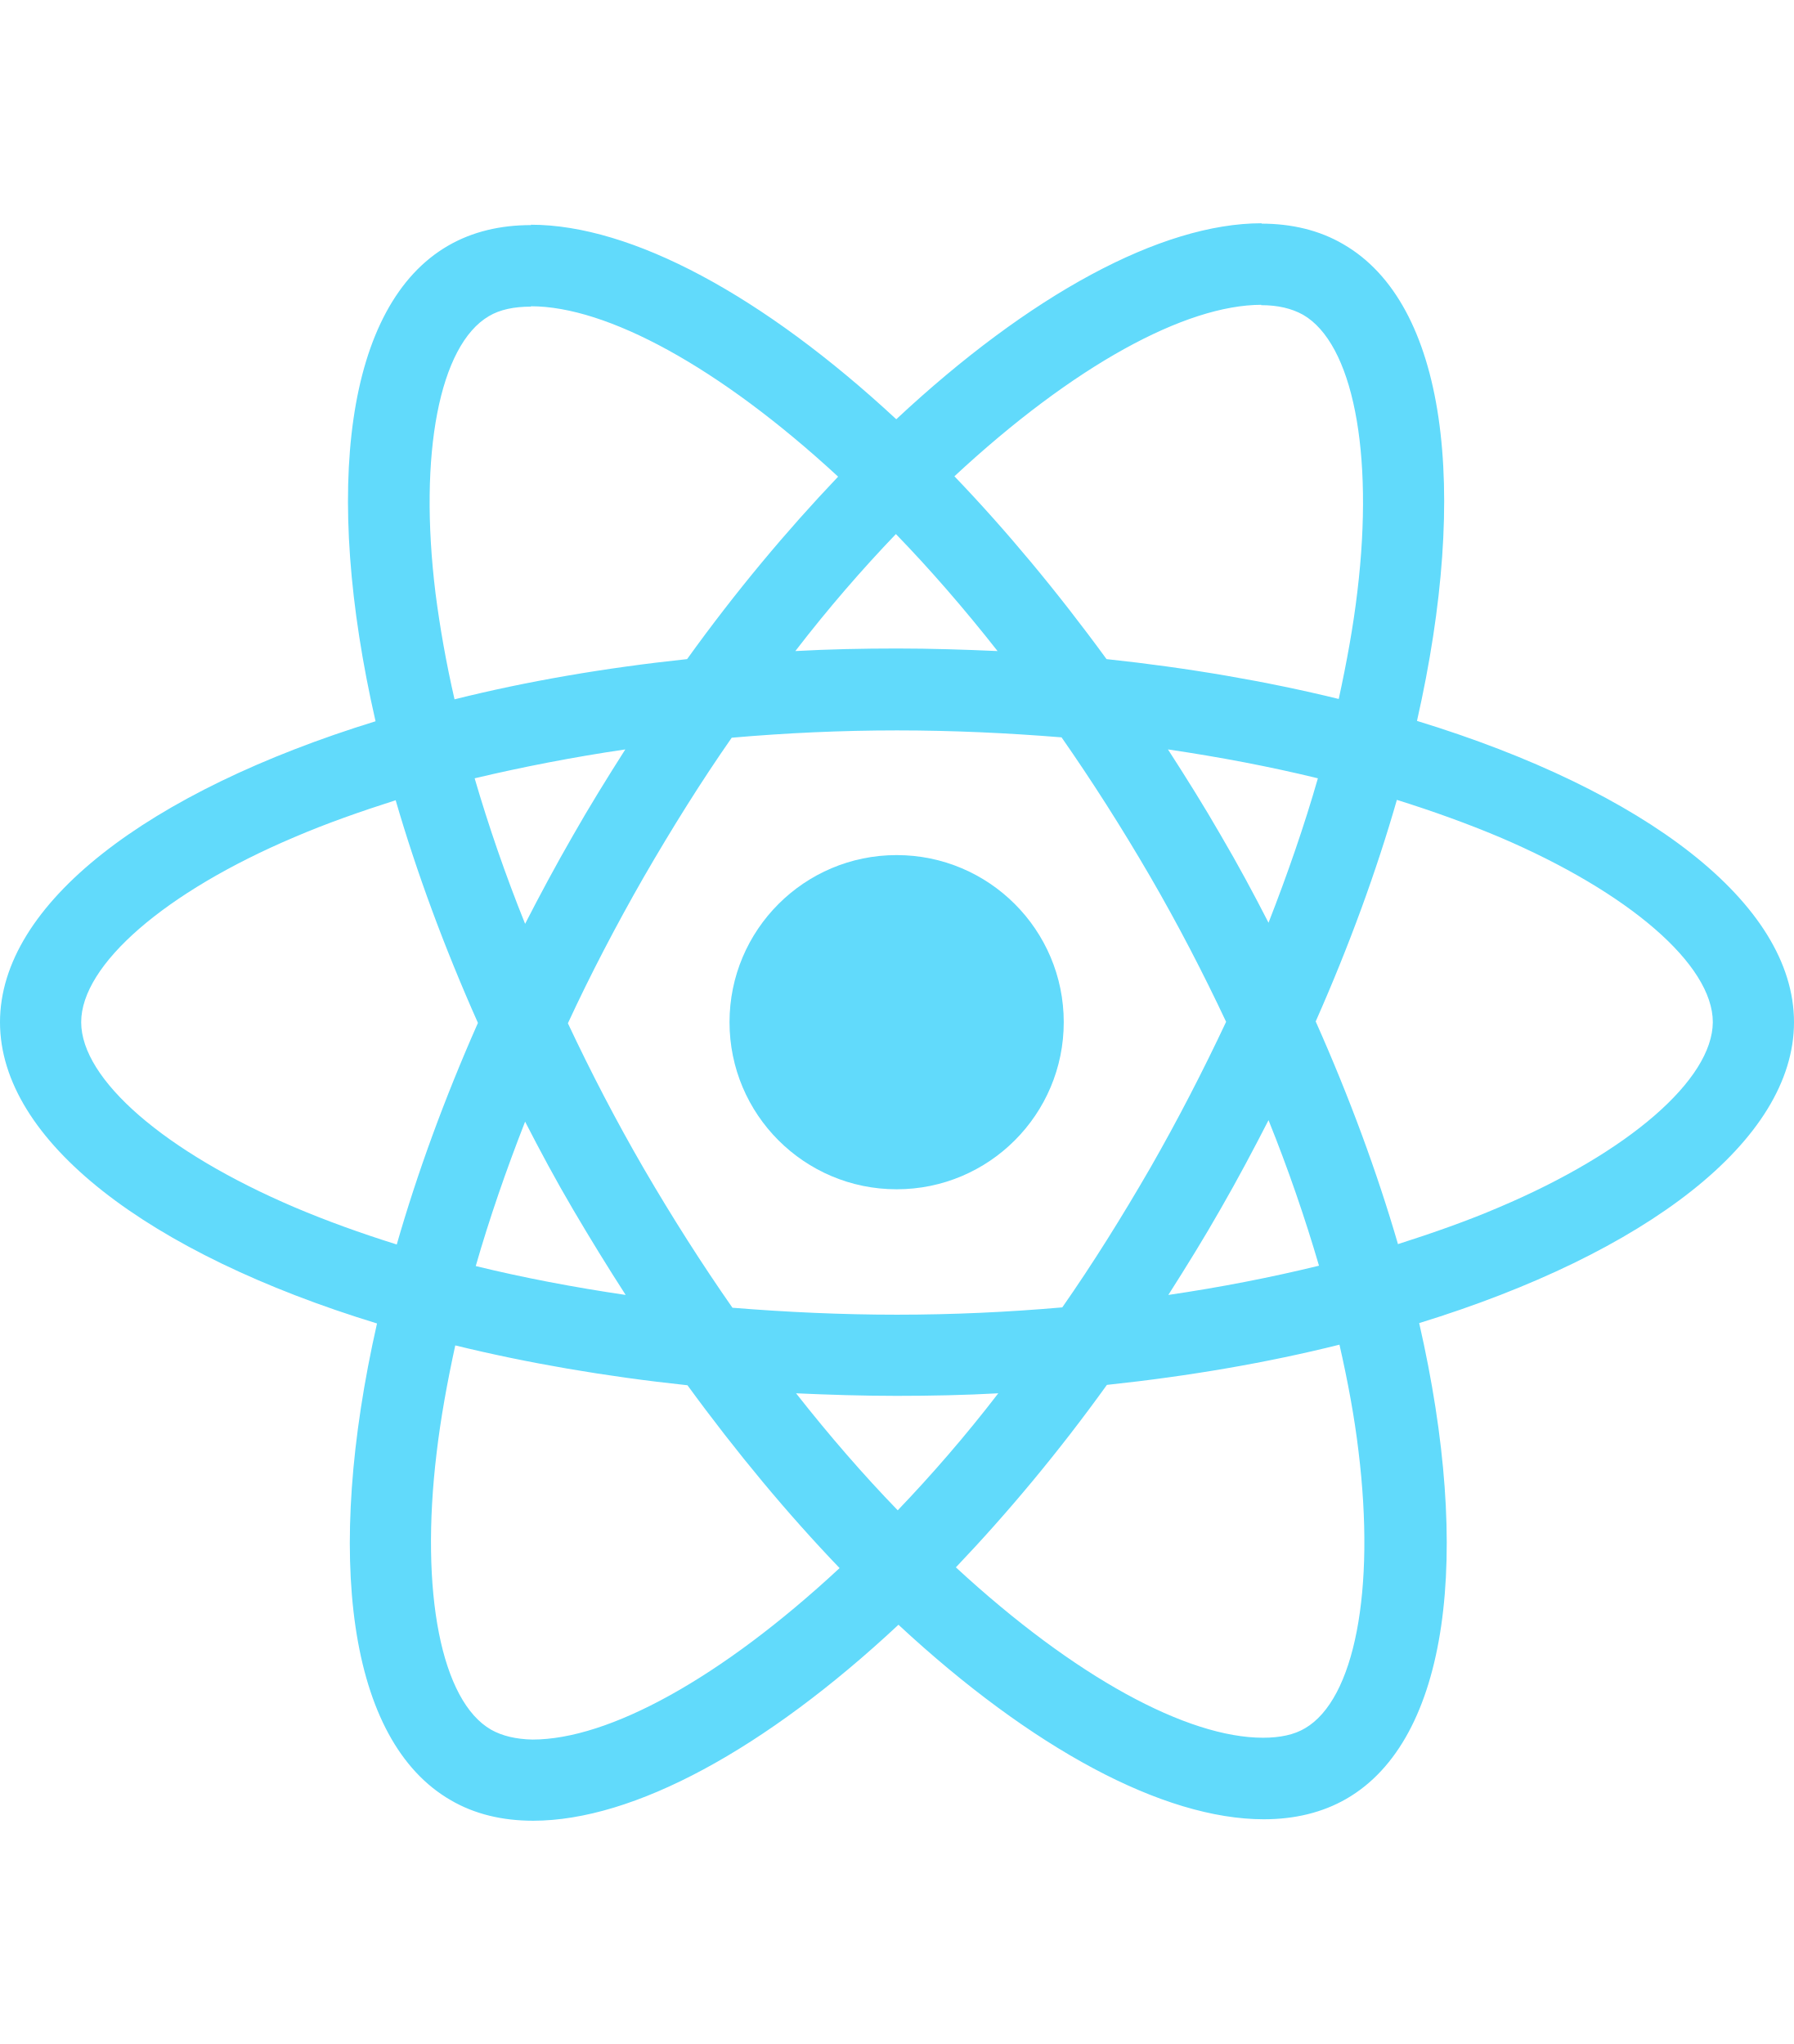
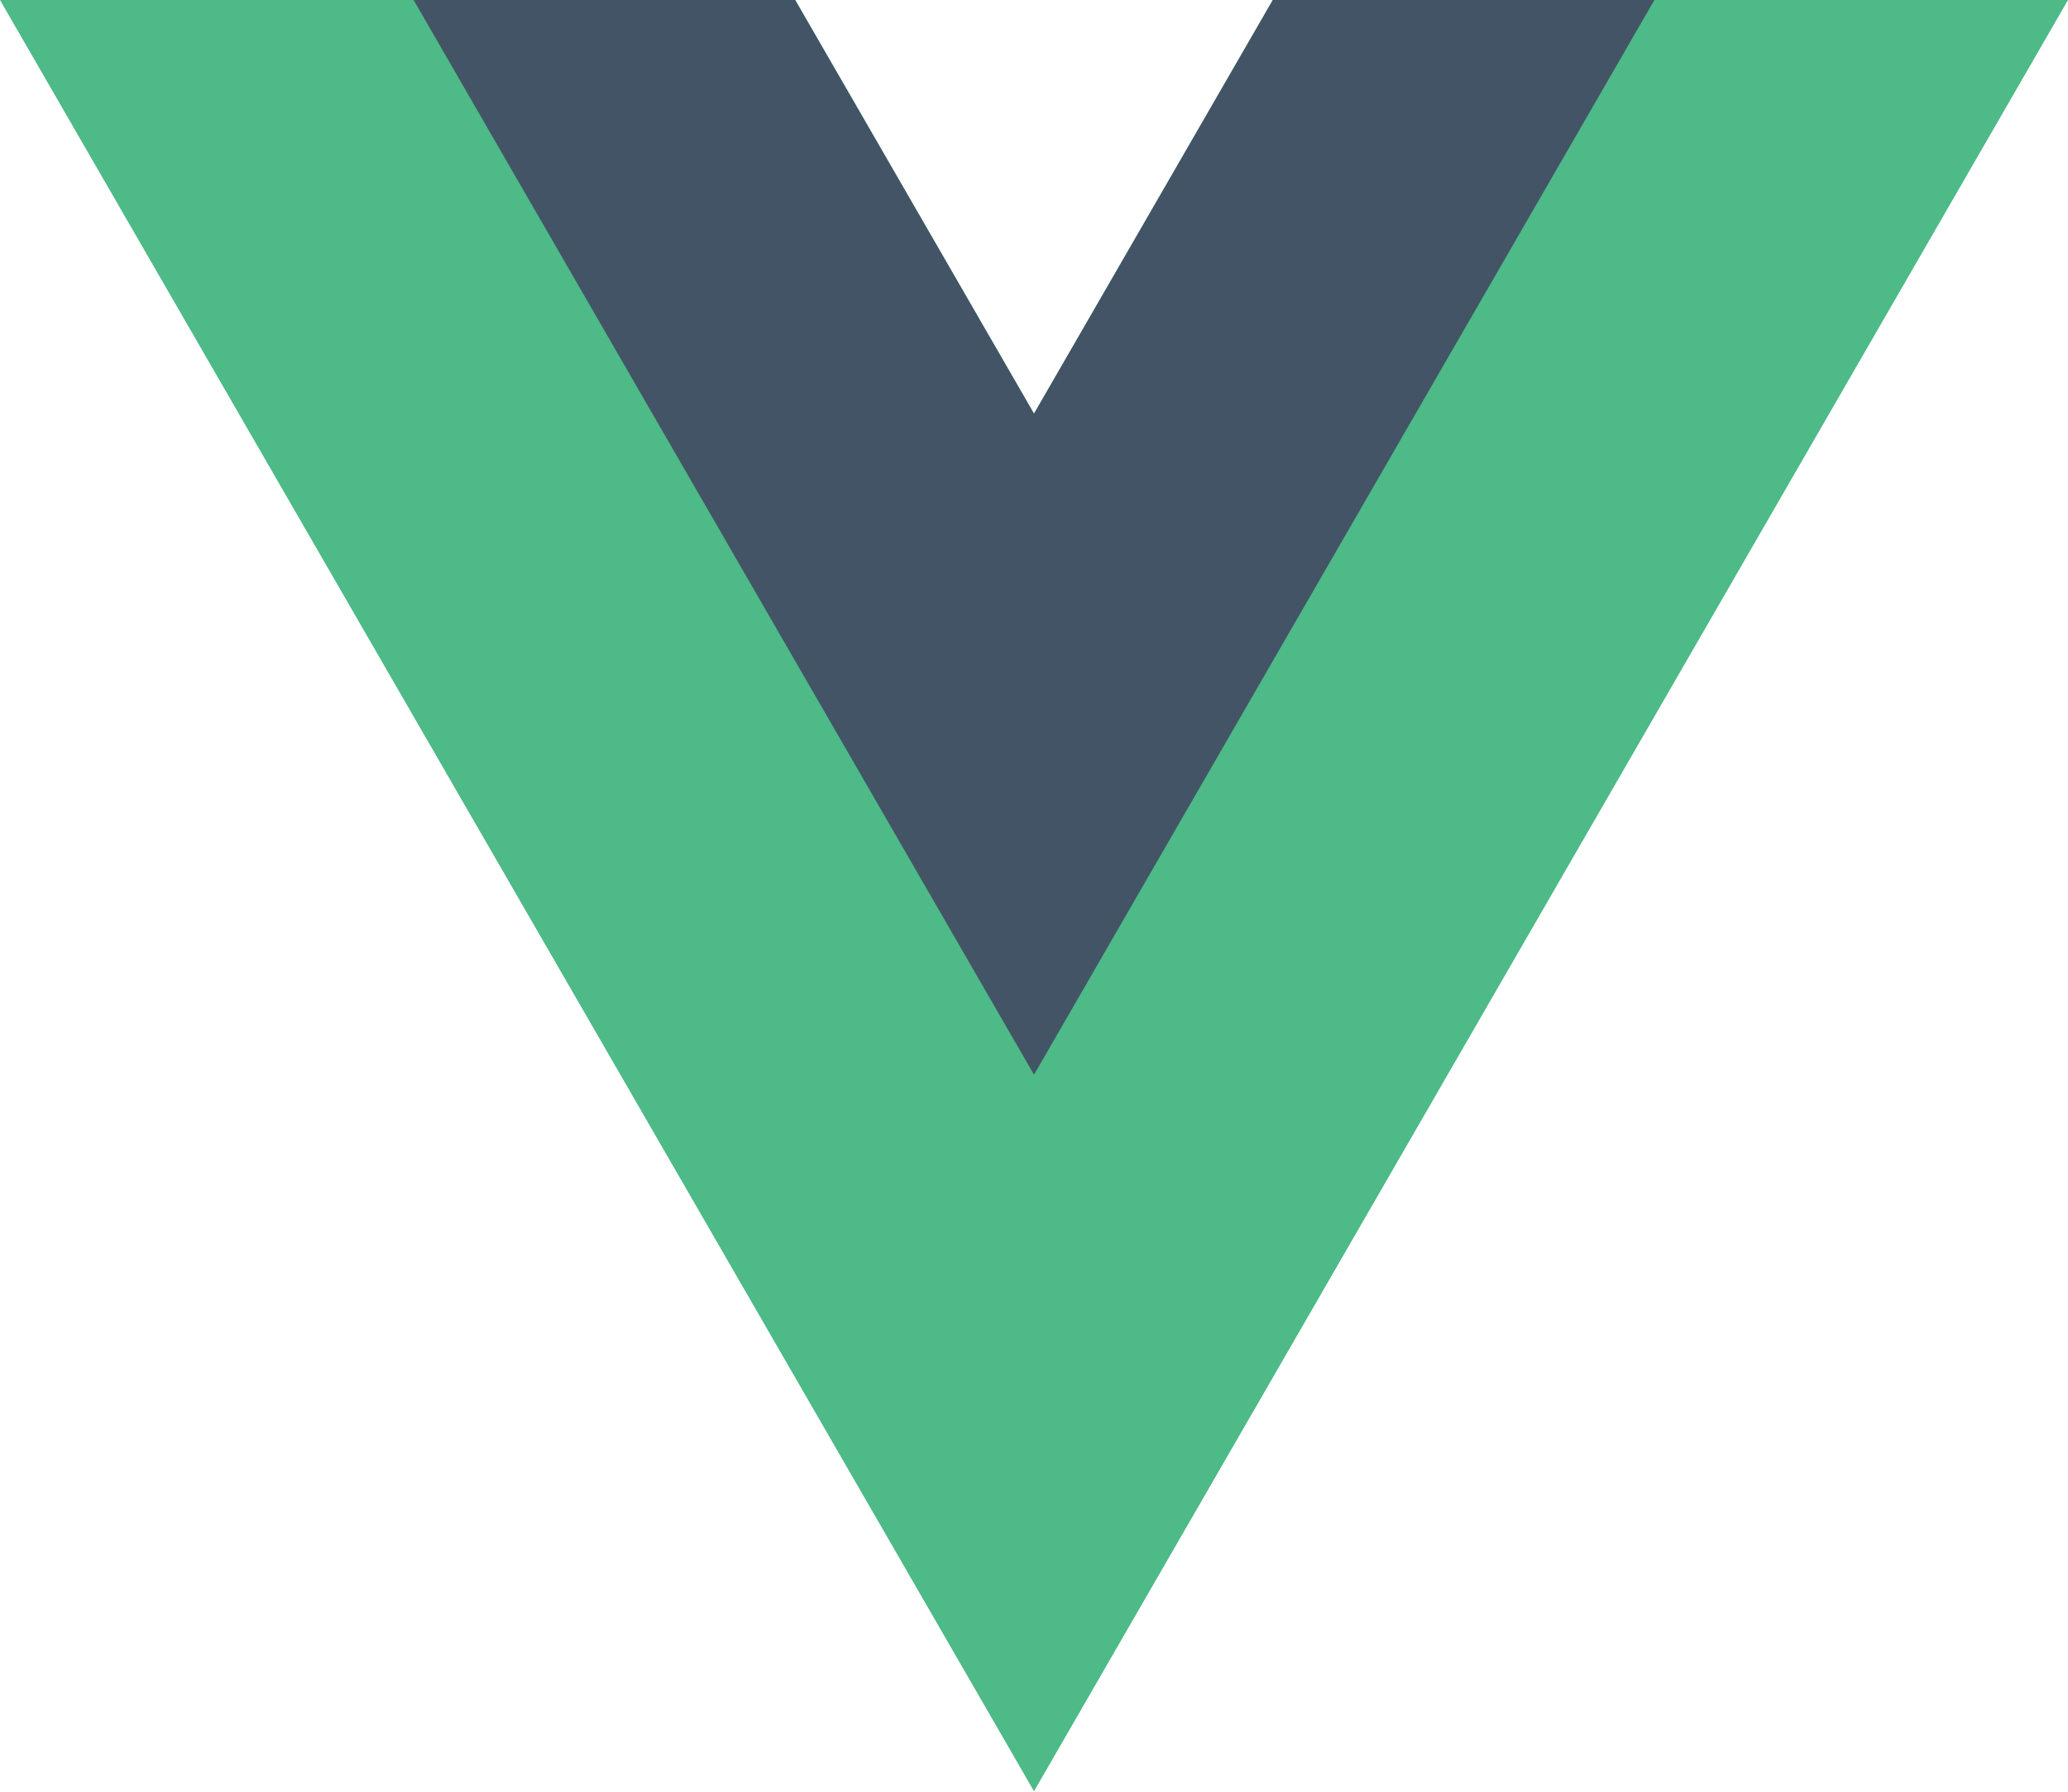
- <svg xmlns="http://www.w3.org/2000/svg" height="2500" viewBox="175.7 78 490.6 436.9" width="2194">
-   <g fill="#61dafb">
-     <path d="m666.3 296.5c0-32.5-40.7-63.3-103.1-82.4 14.4-63.6 8-114.2-20.2-130.4-6.5-3.8-14.1-5.6-22.4-5.6v22.3c4.6 0 8.3.9 11.4 2.6 13.6 7.8 19.5 37.5 14.9 75.7-1.1 9.4-2.9 19.3-5.1 29.4-19.6-4.8-41-8.5-63.5-10.9-13.5-18.5-27.5-35.3-41.6-50 32.6-30.3 63.2-46.9 84-46.9v-22.3c-27.5 0-63.5 19.6-99.9 53.6-36.4-33.8-72.4-53.2-99.9-53.2v22.3c20.7 0 51.4 16.5 84 46.6-14 14.7-28 31.4-41.3 49.9-22.6 2.4-44 6.1-63.6 11-2.3-10-4-19.7-5.2-29-4.7-38.2 1.1-67.9 14.6-75.8 3-1.8 6.9-2.6 11.5-2.6v-22.3c-8.4 0-16 1.8-22.6 5.6-28.1 16.2-34.4 66.7-19.9 130.1-62.2 19.2-102.7 49.9-102.7 82.3 0 32.5 40.7 63.3 103.1 82.4-14.4 63.6-8 114.2 20.2 130.4 6.5 3.8 14.1 5.6 22.5 5.6 27.5 0 63.5-19.6 99.9-53.6 36.4 33.8 72.4 53.2 99.9 53.2 8.4 0 16-1.8 22.6-5.6 28.1-16.2 34.4-66.7 19.9-130.1 62-19.1 102.5-49.9 102.5-82.3zm-130.2-66.7c-3.7 12.9-8.3 26.2-13.5 39.5-4.1-8-8.4-16-13.1-24-4.6-8-9.5-15.8-14.4-23.4 14.2 2.1 27.9 4.7 41 7.9zm-45.8 106.5c-7.8 13.5-15.8 26.3-24.1 38.2-14.9 1.3-30 2-45.2 2-15.1 0-30.2-.7-45-1.9-8.3-11.9-16.4-24.6-24.2-38-7.6-13.1-14.5-26.4-20.8-39.8 6.2-13.4 13.2-26.8 20.7-39.9 7.8-13.5 15.8-26.3 24.1-38.2 14.9-1.3 30-2 45.2-2 15.1 0 30.2.7 45 1.9 8.3 11.9 16.4 24.6 24.2 38 7.6 13.1 14.5 26.4 20.8 39.8-6.3 13.4-13.2 26.8-20.7 39.9zm32.3-13c5.4 13.4 10 26.8 13.8 39.8-13.1 3.2-26.9 5.9-41.2 8 4.9-7.7 9.8-15.6 14.4-23.7 4.6-8 8.9-16.1 13-24.1zm-101.4 106.7c-9.3-9.6-18.6-20.3-27.8-32 9 .4 18.2.7 27.5.7 9.4 0 18.7-.2 27.8-.7-9 11.7-18.3 22.4-27.5 32zm-74.4-58.9c-14.2-2.1-27.9-4.7-41-7.9 3.7-12.9 8.3-26.2 13.5-39.5 4.1 8 8.4 16 13.1 24s9.5 15.8 14.4 23.4zm73.9-208.1c9.3 9.6 18.6 20.3 27.8 32-9-.4-18.2-.7-27.5-.7-9.4 0-18.7.2-27.8.7 9-11.7 18.3-22.4 27.5-32zm-74 58.9c-4.9 7.7-9.8 15.6-14.4 23.7-4.6 8-8.9 16-13 24-5.4-13.4-10-26.8-13.8-39.8 13.1-3.1 26.9-5.8 41.2-7.9zm-90.5 125.2c-35.4-15.1-58.3-34.9-58.3-50.6s22.9-35.6 58.3-50.6c8.6-3.7 18-7 27.7-10.1 5.7 19.6 13.2 40 22.5 60.9-9.2 20.8-16.6 41.1-22.2 60.6-9.9-3.1-19.3-6.5-28-10.2zm53.8 142.9c-13.6-7.8-19.5-37.5-14.9-75.7 1.1-9.4 2.9-19.3 5.1-29.4 19.6 4.8 41 8.5 63.5 10.9 13.5 18.5 27.5 35.3 41.6 50-32.6 30.3-63.2 46.9-84 46.9-4.5-.1-8.3-1-11.3-2.7zm237.2-76.2c4.7 38.2-1.1 67.9-14.6 75.8-3 1.8-6.9 2.6-11.5 2.6-20.7 0-51.4-16.5-84-46.6 14-14.7 28-31.4 41.3-49.9 22.6-2.4 44-6.1 63.6-11 2.3 10.1 4.1 19.8 5.2 29.1zm38.5-66.7c-8.6 3.7-18 7-27.7 10.1-5.7-19.6-13.2-40-22.5-60.9 9.2-20.8 16.6-41.1 22.2-60.6 9.9 3.1 19.3 6.5 28.1 10.2 35.4 15.1 58.3 34.9 58.3 50.6-.1 15.7-23 35.6-58.4 50.6z" />
-     <circle cx="420.9" cy="296.5" r="45.7" />
-   </g>
+ <svg xmlns="http://www.w3.org/2000/svg" enable-background="new 0 0 2500 2165.1" viewBox="0 0 2500 2165.1">
+   <path d="m1538.7 0-288.7 500-288.7-500h-961.3l1250 2165.1 1250-2165.1z" fill="#4dba87" />
+   <path d="m1538.7 0-288.7 500-288.7-500h-461.3l750 1299 750-1299z" fill="#435466" />
</svg>
